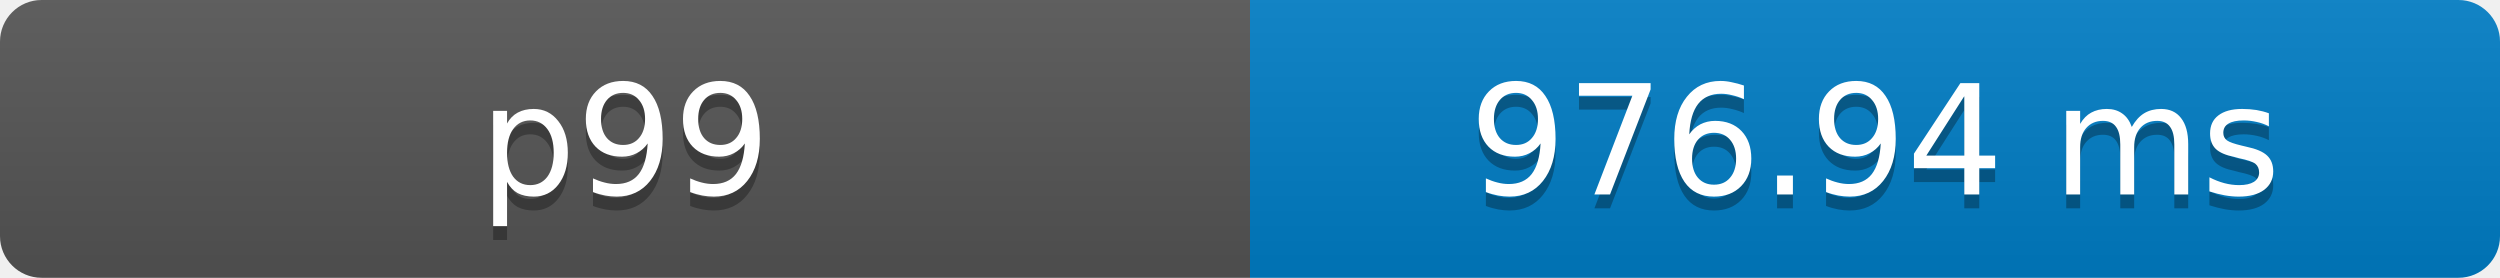
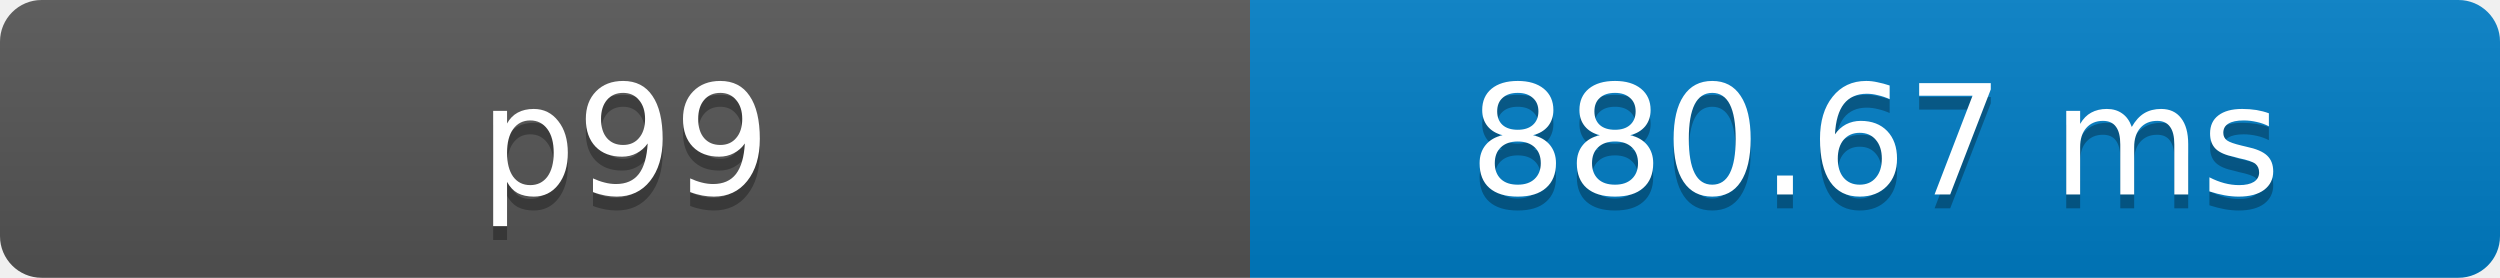
- <svg xmlns="http://www.w3.org/2000/svg" width="180" height="20" role="img" aria-label="p99: 976.94 ms">
+ <svg xmlns="http://www.w3.org/2000/svg" width="180" height="20" role="img" aria-label="p99: 880.67 ms">
  <defs>
    <clipPath id="round">
      <rect width="180" height="20" rx="3" fill="#fff" />
    </clipPath>
    <linearGradient id="shade" x2="0" y2="100%">
      <stop offset="0" stop-color="#bbb" stop-opacity=".1" />
      <stop offset="1" stop-opacity=".1" />
    </linearGradient>
  </defs>
  <g clip-path="url(#round)">
    <rect width="90" height="20" fill="#555" />
    <rect x="90" width="90" height="20" fill="#007ec6" />
    <rect width="180" height="20" fill="url(#shade)" />
  </g>
  <g fill="#fff" text-anchor="middle" font-family="Verdana,Geneva,DejaVu Sans,sans-serif" font-size="11">
    <text x="45" y="15" fill="#010101" fill-opacity=".3">p99</text>
    <text x="45" y="14">p99</text>
-     <text x="135" y="15" fill="#010101" fill-opacity=".3">976.94 ms</text>
-     <text x="135" y="14">976.94 ms</text>
+     <text x="135" y="15" fill="#010101" fill-opacity=".3">880.67 ms</text>
+     <text x="135" y="14">880.67 ms</text>
  </g>
</svg>
